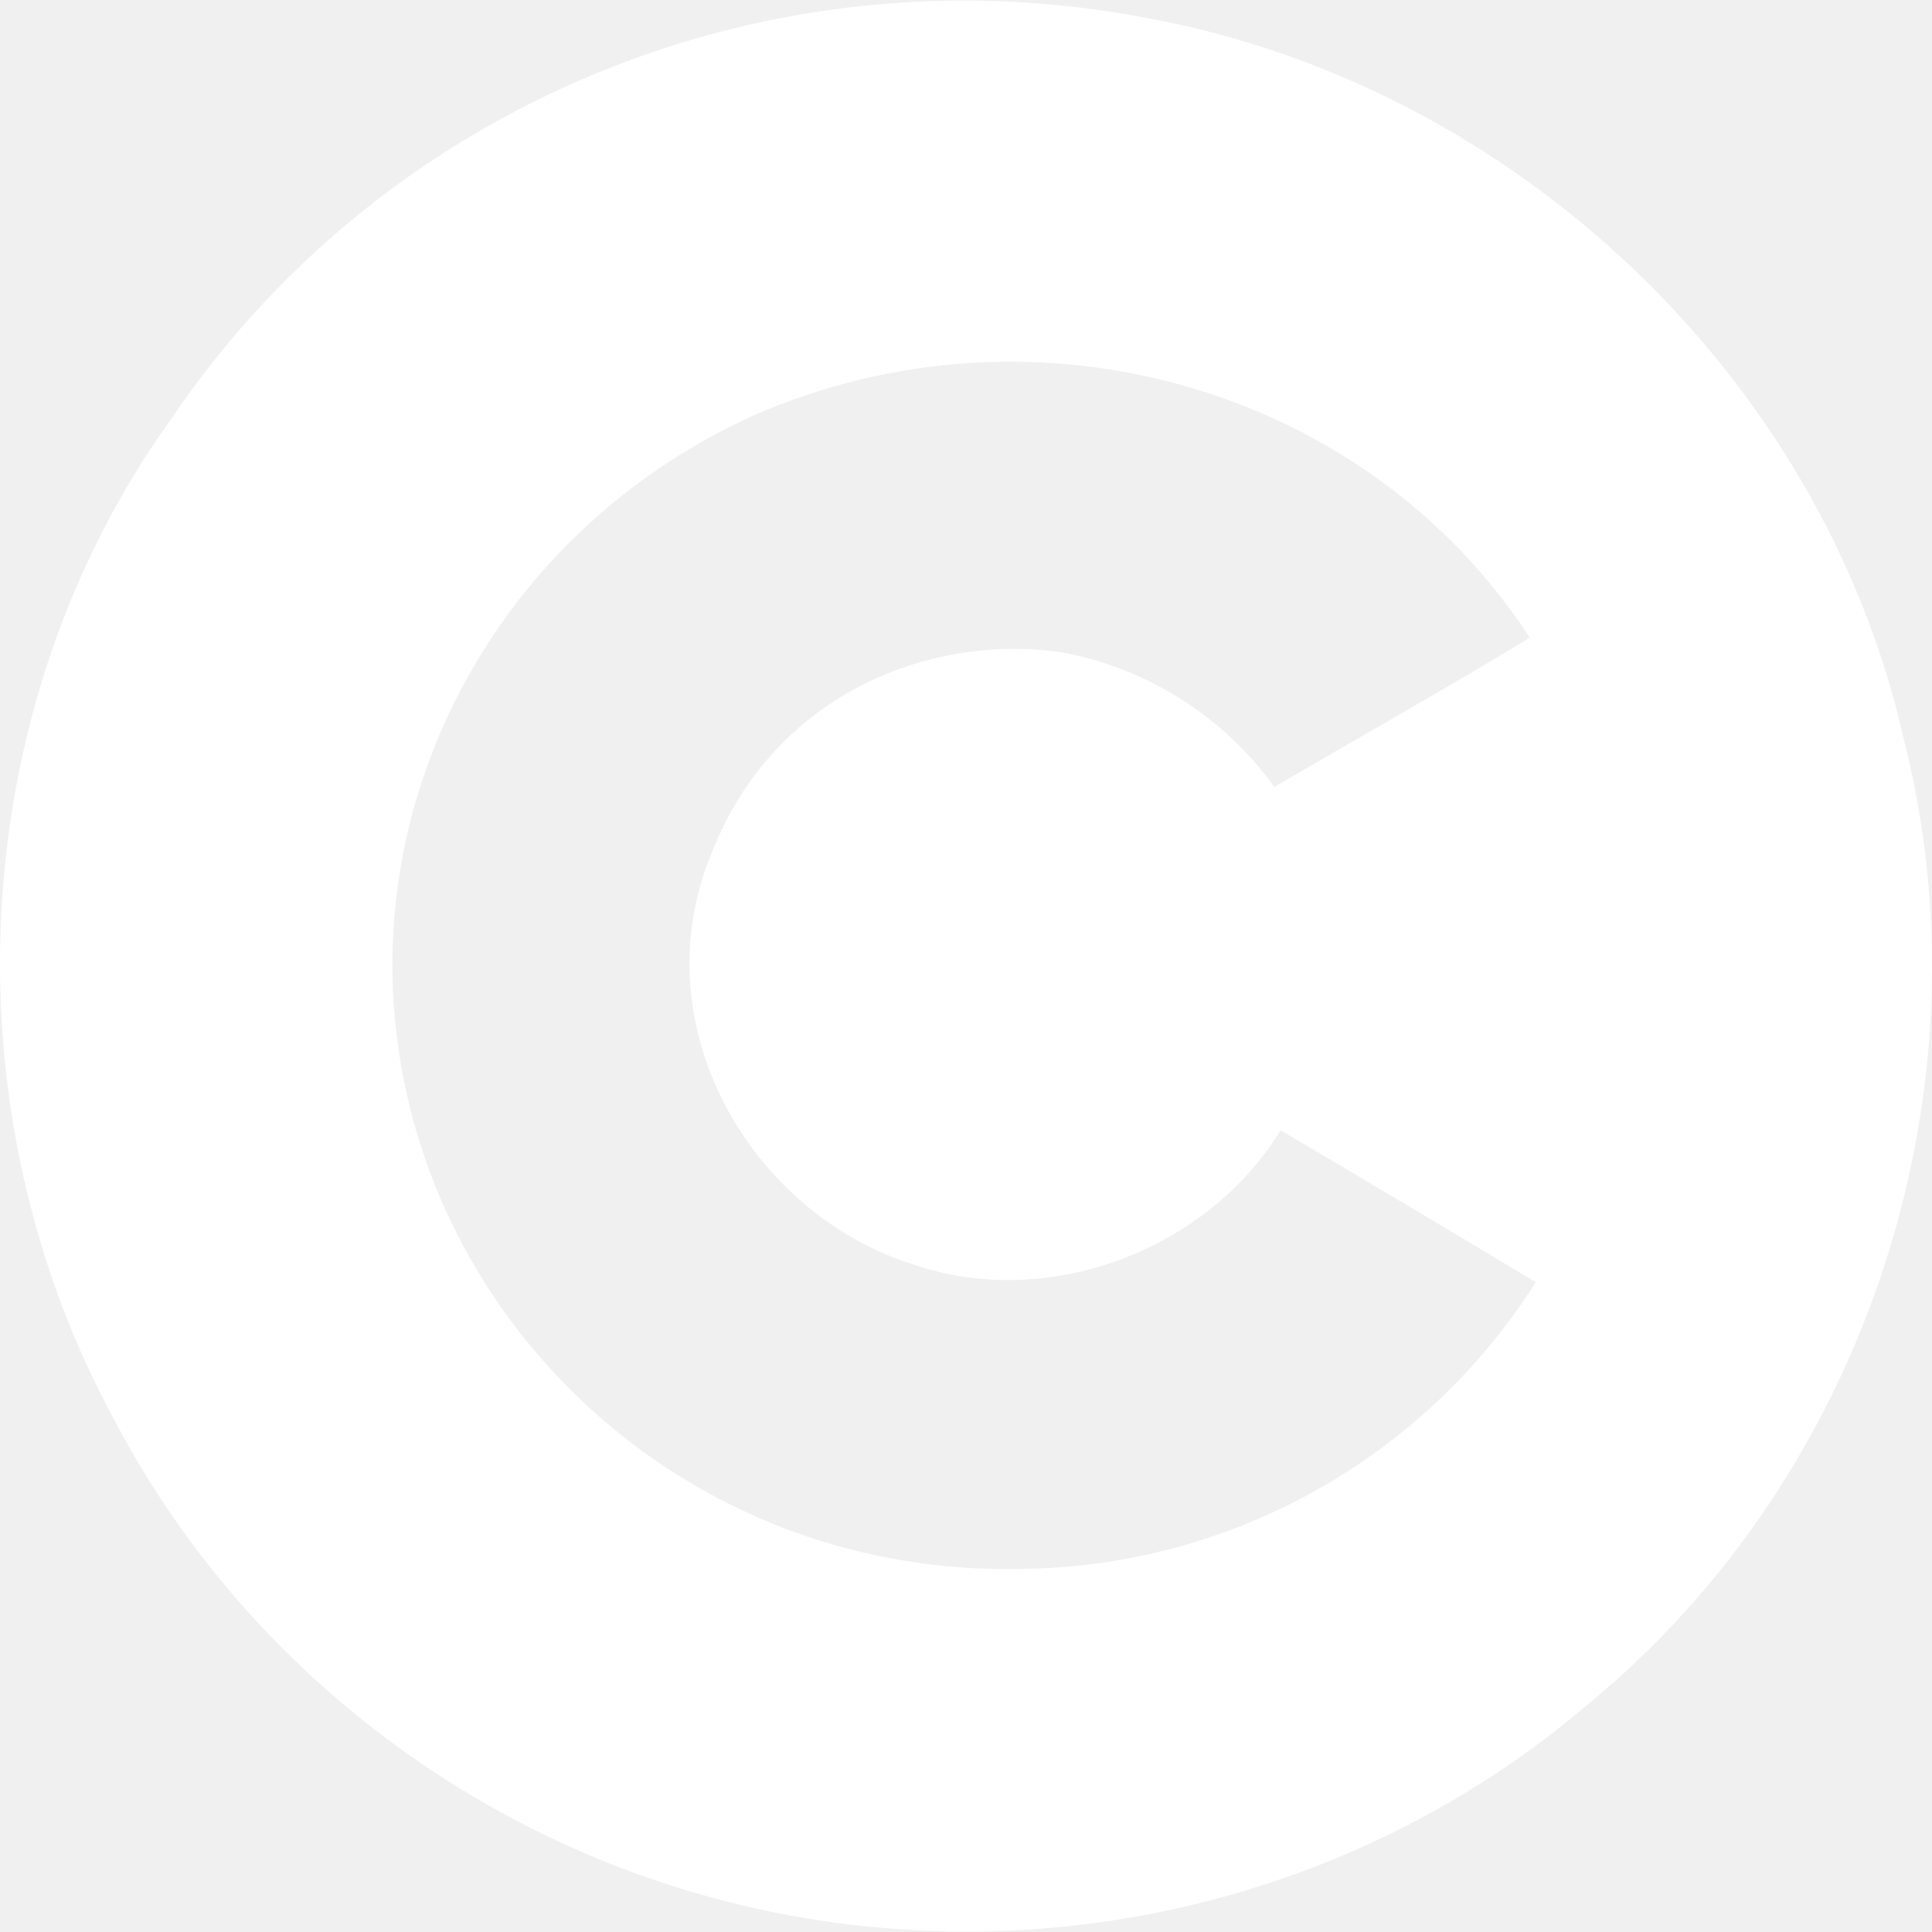
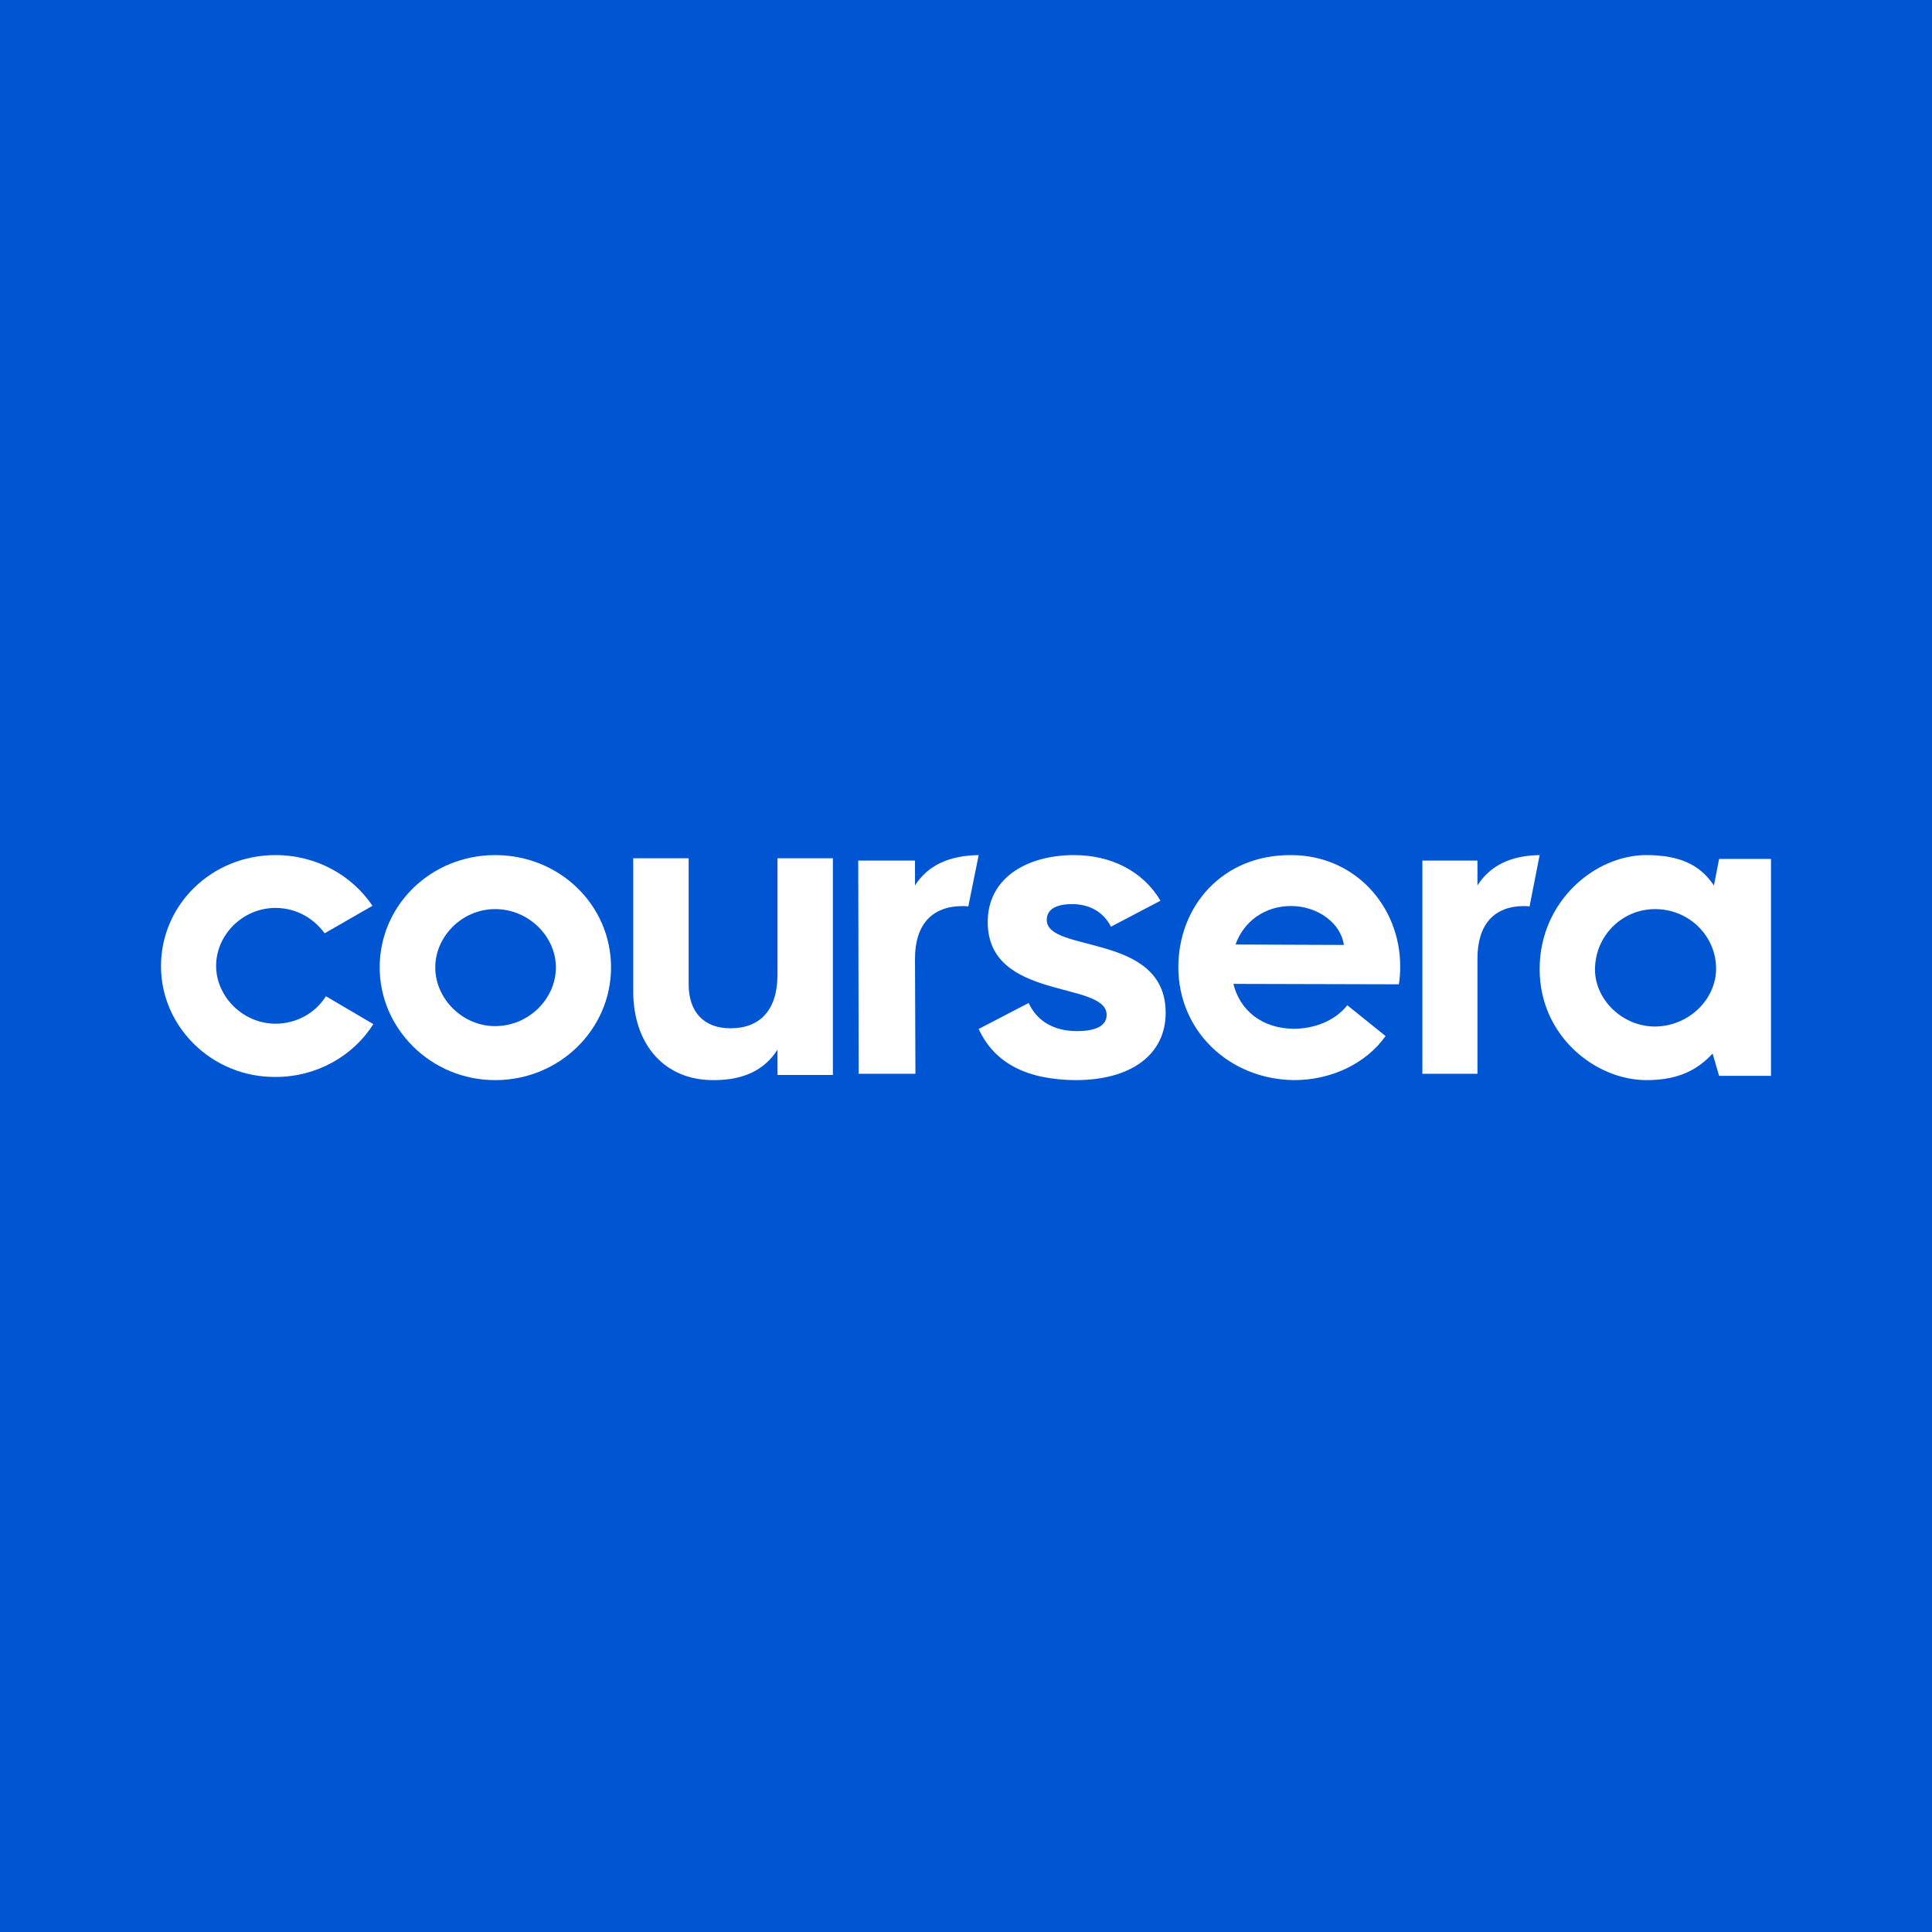
- <svg xmlns="http://www.w3.org/2000/svg" role="img" viewBox="0 0 24 24">
-   <path fill="white" d="M11.374 23.977c-4.183-.21-8.006-2.626-9.959-6.347-2.097-3.858-1.871-8.864.732-12.454C4.748 1.338 9.497-.698 14.281.23c4.583.857 8.351 4.494 9.358 8.911 1.122 4.344-.423 9.173-3.925 12.04-2.289 1.953-5.295 2.956-8.34 2.797zm7.705-8.05a588.737 588.737 0 0 0-3.171-1.887c-.903 1.483-2.885 2.248-4.57 1.665-2.024-.639-3.394-2.987-2.488-5.134.801-2.009 2.79-2.707 4.357-2.464a4.19 4.19 0 0 1 2.623 1.669c1.077-.631 2.128-1.218 3.173-1.855-2.03-3.118-6.151-4.294-9.656-2.754-3.13 1.423-4.89 4.68-4.388 7.919.54 3.598 3.73 6.486 7.716 6.404a7.664 7.664 0 0 0 6.404-3.563z" />
+ <svg xmlns="http://www.w3.org/2000/svg" fill="none" height="600" viewBox="0 0 600 600" width="600">
+   <path d="m307.031 292.969h-14.062v14.062h14.062z" fill="#fff" />
+   <path d="m600 0h-600v600h600z" fill="#fff" />
+   <path d="m600 0h-600v600h600z" fill="#0056d2" />
+   <g fill="#fff">
+     <path d="m117.913 300.434c0-19.301 15.923-34.875 35.859-34.875 20.07 0 35.992 15.574 35.992 34.875 0 19.167-15.922 35.007-35.992 35.007-19.936 0-35.859-15.973-35.859-35.007zm54.725 0c0-9.583-8.43-18.104-18.866-18.104-10.303 0-18.598 8.521-18.598 18.104 0 9.717 8.429 18.236 18.598 18.236 10.436 0 18.866-8.519 18.866-18.236z" />
+     <path d="m478.15 300.965c0-21.164 17.326-35.406 33.036-35.406 10.747 0 16.924 3.194 21.086 9.452l1.612-8.253h16.116v67.353h-16.116l-2.015-6.923c-4.701 5.059-10.61 8.253-20.546 8.253-15.713 0-33.173-13.577-33.173-34.476zm54.795-.133c0-10.247-8.463-18.502-18.936-18.502-10.341 0-18.668 8.388-18.668 18.771 0 9.316 8.461 17.702 18.668 17.702 10.607-.133 18.936-8.519 18.936-17.971z" />
+     <path d="m458.833 274.982v-7.721h-17.101v66.211h17.101v-35.724c0-10.729 5.221-16.356 14.487-16.356.652 0 1.176 0 1.697.131l3.133-15.964c-8.875.131-15.272 3.14-19.317 9.423z" />
+     <path d="m284.158 274.982v-7.721h-17.623l.135 66.211h17.625l-.137-35.724c0-10.729 5.382-16.356 14.801-16.356.672 0 1.209 0 1.75.131l3.228-15.964c-9.15.131-15.741 3.14-19.779 9.423z" />
+     <path d="m196.654 307.776v-41.233h17.209v39.104c0 8.645 4.73 13.699 13.006 13.699 9.196 0 14.583-5.718 14.583-16.624v-36.179h17.209v67.3h-17.209v-7.845c-4.073 6.383-10.641 9.442-19.706 9.442-15.502.133-25.092-11.172-25.092-27.664z" />
+     <path d="m365.945 300.369c0-18.867 13.621-34.942 34.985-34.809 19.893 0 33.913 15.942 33.913 34.541 0 1.861-.134 3.854-.401 5.582l-51.405-.133c2.004 8.104 8.678 13.816 18.693 13.949 6.141 0 12.685-2.259 16.69-7.308l11.885 9.567c-6.144 8.634-16.959 13.683-28.441 13.683-20.297-.265-35.919-15.411-35.919-35.072zm51.408-6.909c-.937-6.777-8.145-12.091-16.423-12.091-8.145 0-14.689 4.783-17.226 11.958z" />
+     <path d="m303.937 319.559 15.522-8.073c2.542 5.558 7.76 8.734 14.984 8.734 6.691 0 9.234-2.118 9.234-5.029 0-10.721-36.93-4.234-36.93-28.853 0-13.631 12.043-20.779 26.894-20.779 11.239 0 21.274 4.897 26.76 14.163l-15.388 8.073c-2.272-4.5-6.555-7.015-12.041-7.015-5.352 0-7.894 1.854-7.894 4.897 0 10.456 36.93 3.837 36.93 28.853 0 12.97-10.704 20.911-27.966 20.911-14.717-.132-25.02-4.897-30.105-15.882z" />
+     <path d="m50 300.074c0-19.161 15.79-34.515 35.56-34.515 12.738 0 23.751 6.301 30.12 15.747l-14.861 8.532c-3.45-4.724-8.89-7.873-15.259-7.873-10.217 0-18.443 8.398-18.443 17.978 0 9.578 8.359 17.976 18.443 17.976 6.634 0 12.472-3.411 15.657-8.529l14.728 8.66c-6.236 9.843-17.515 16.406-30.385 16.406-19.77.131-35.56-15.616-35.56-34.382z" />
+   </g>
</svg>
